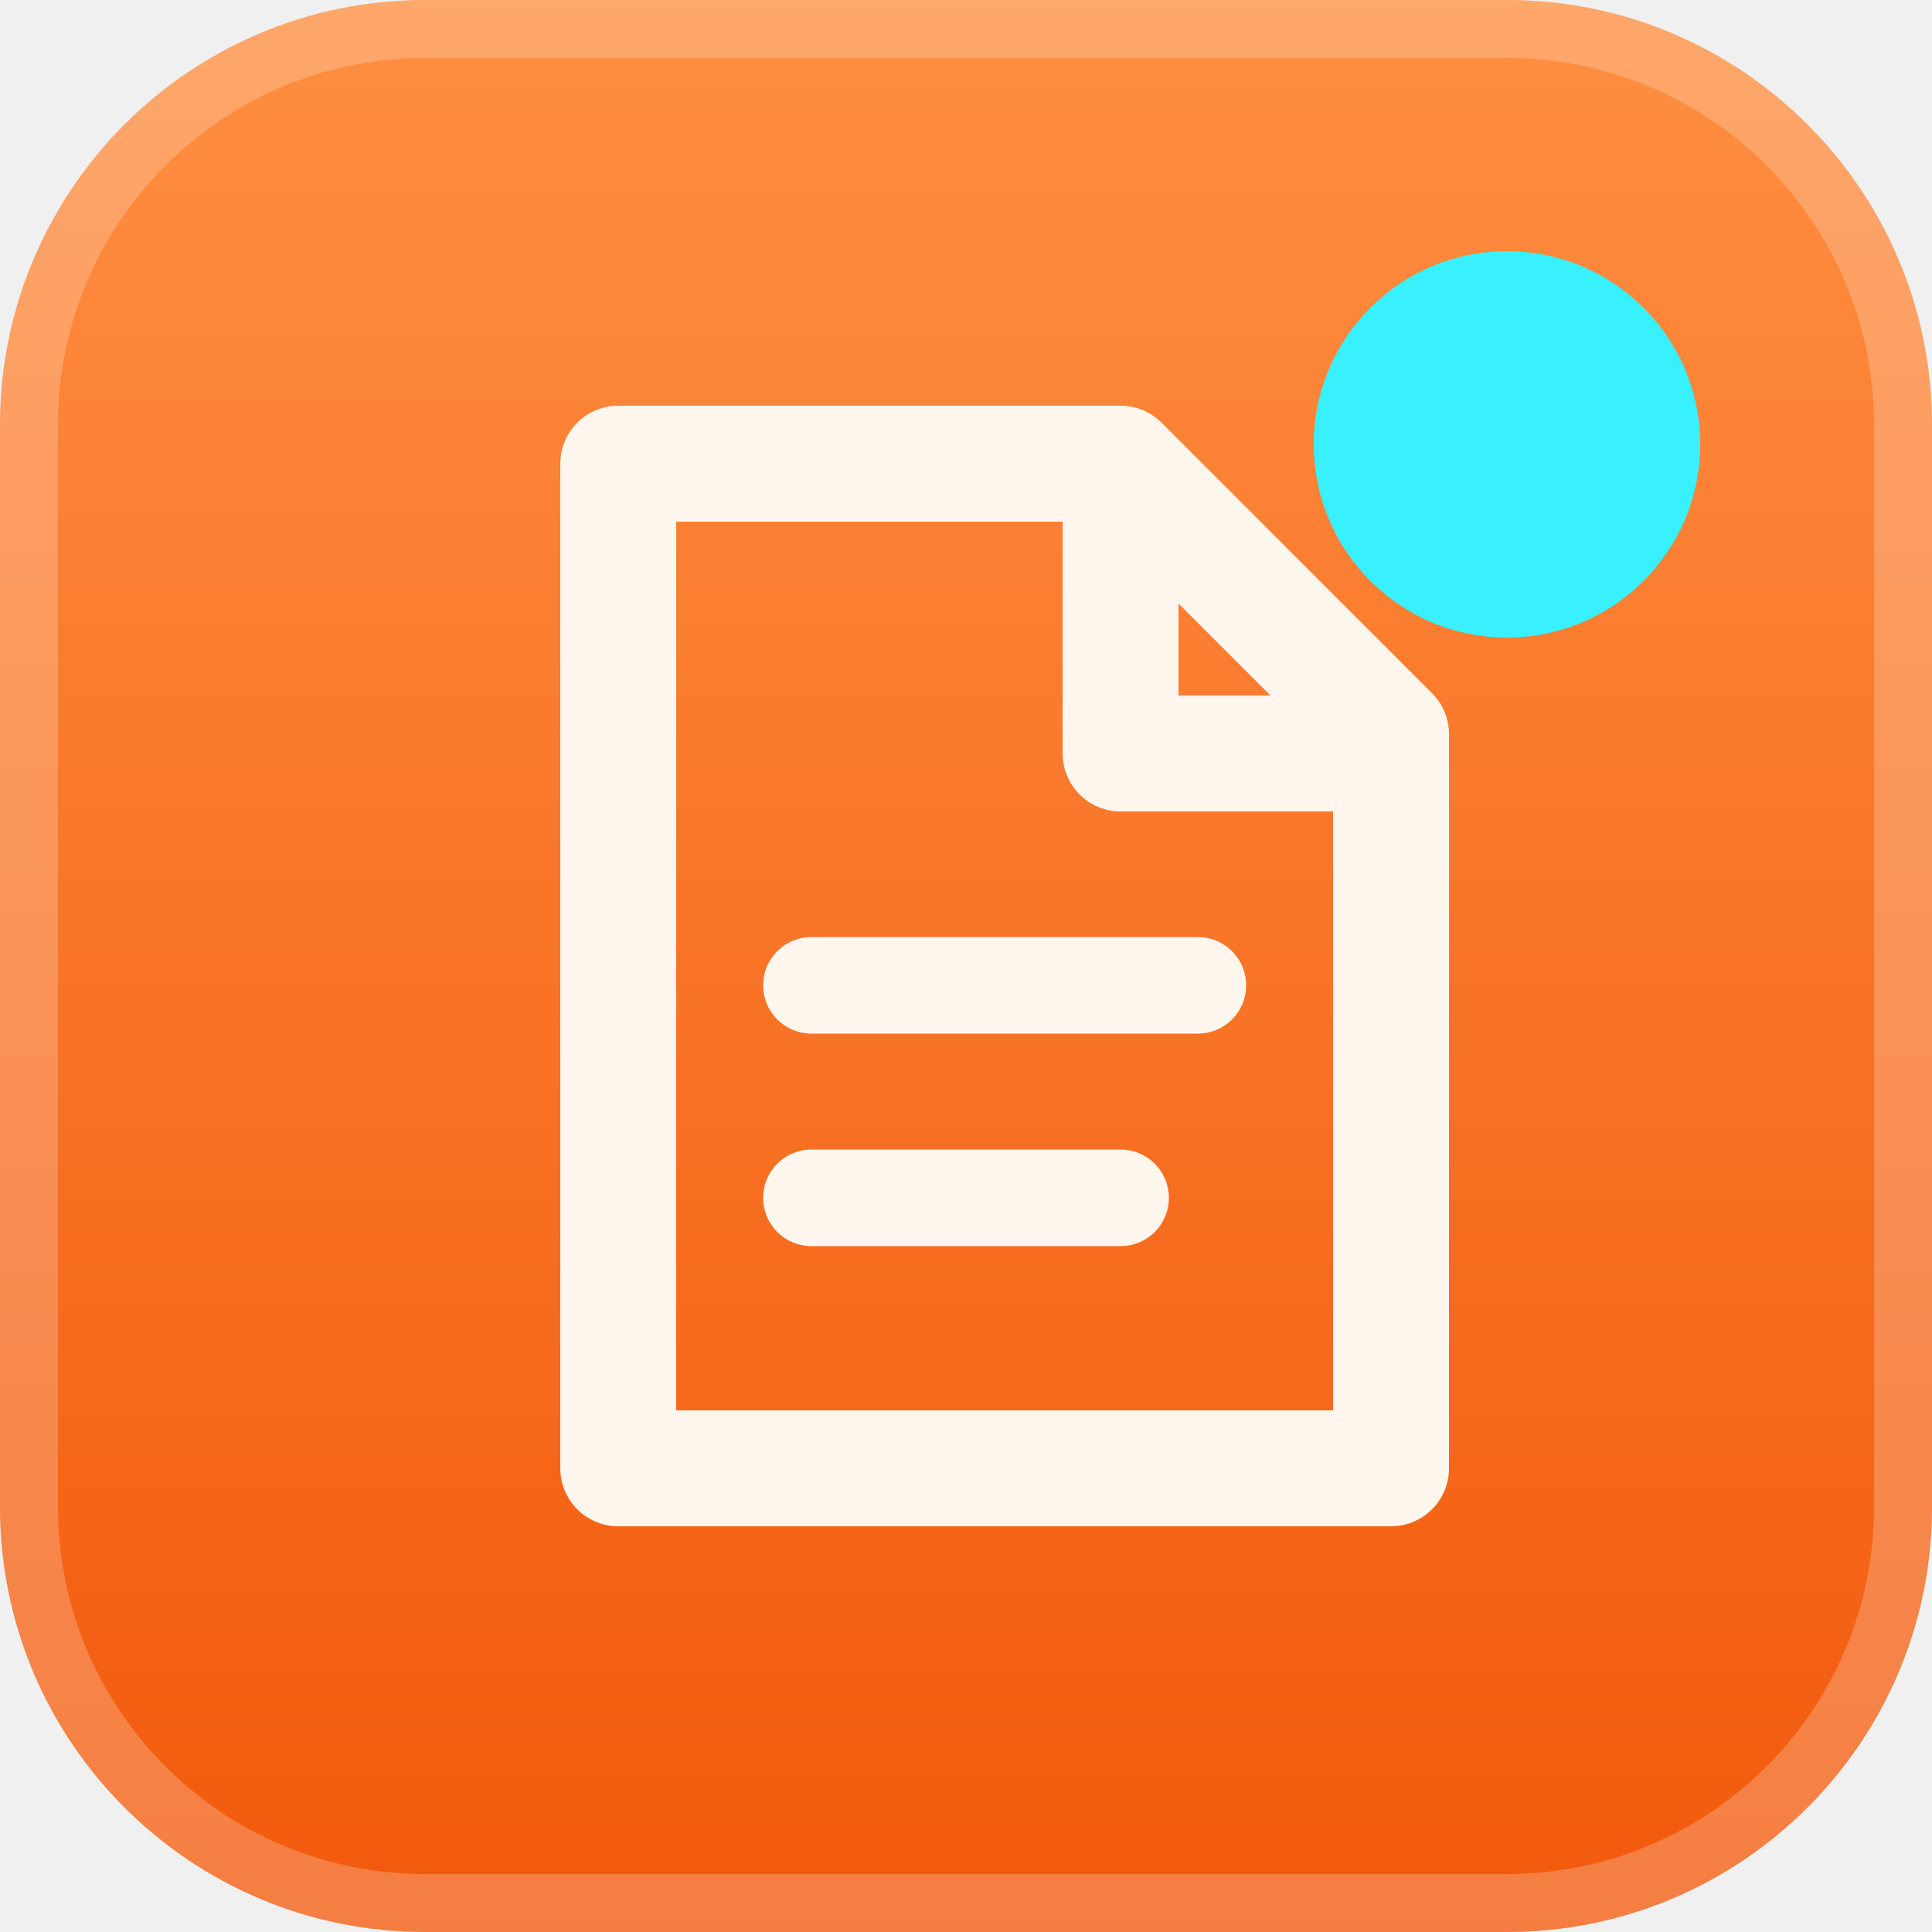
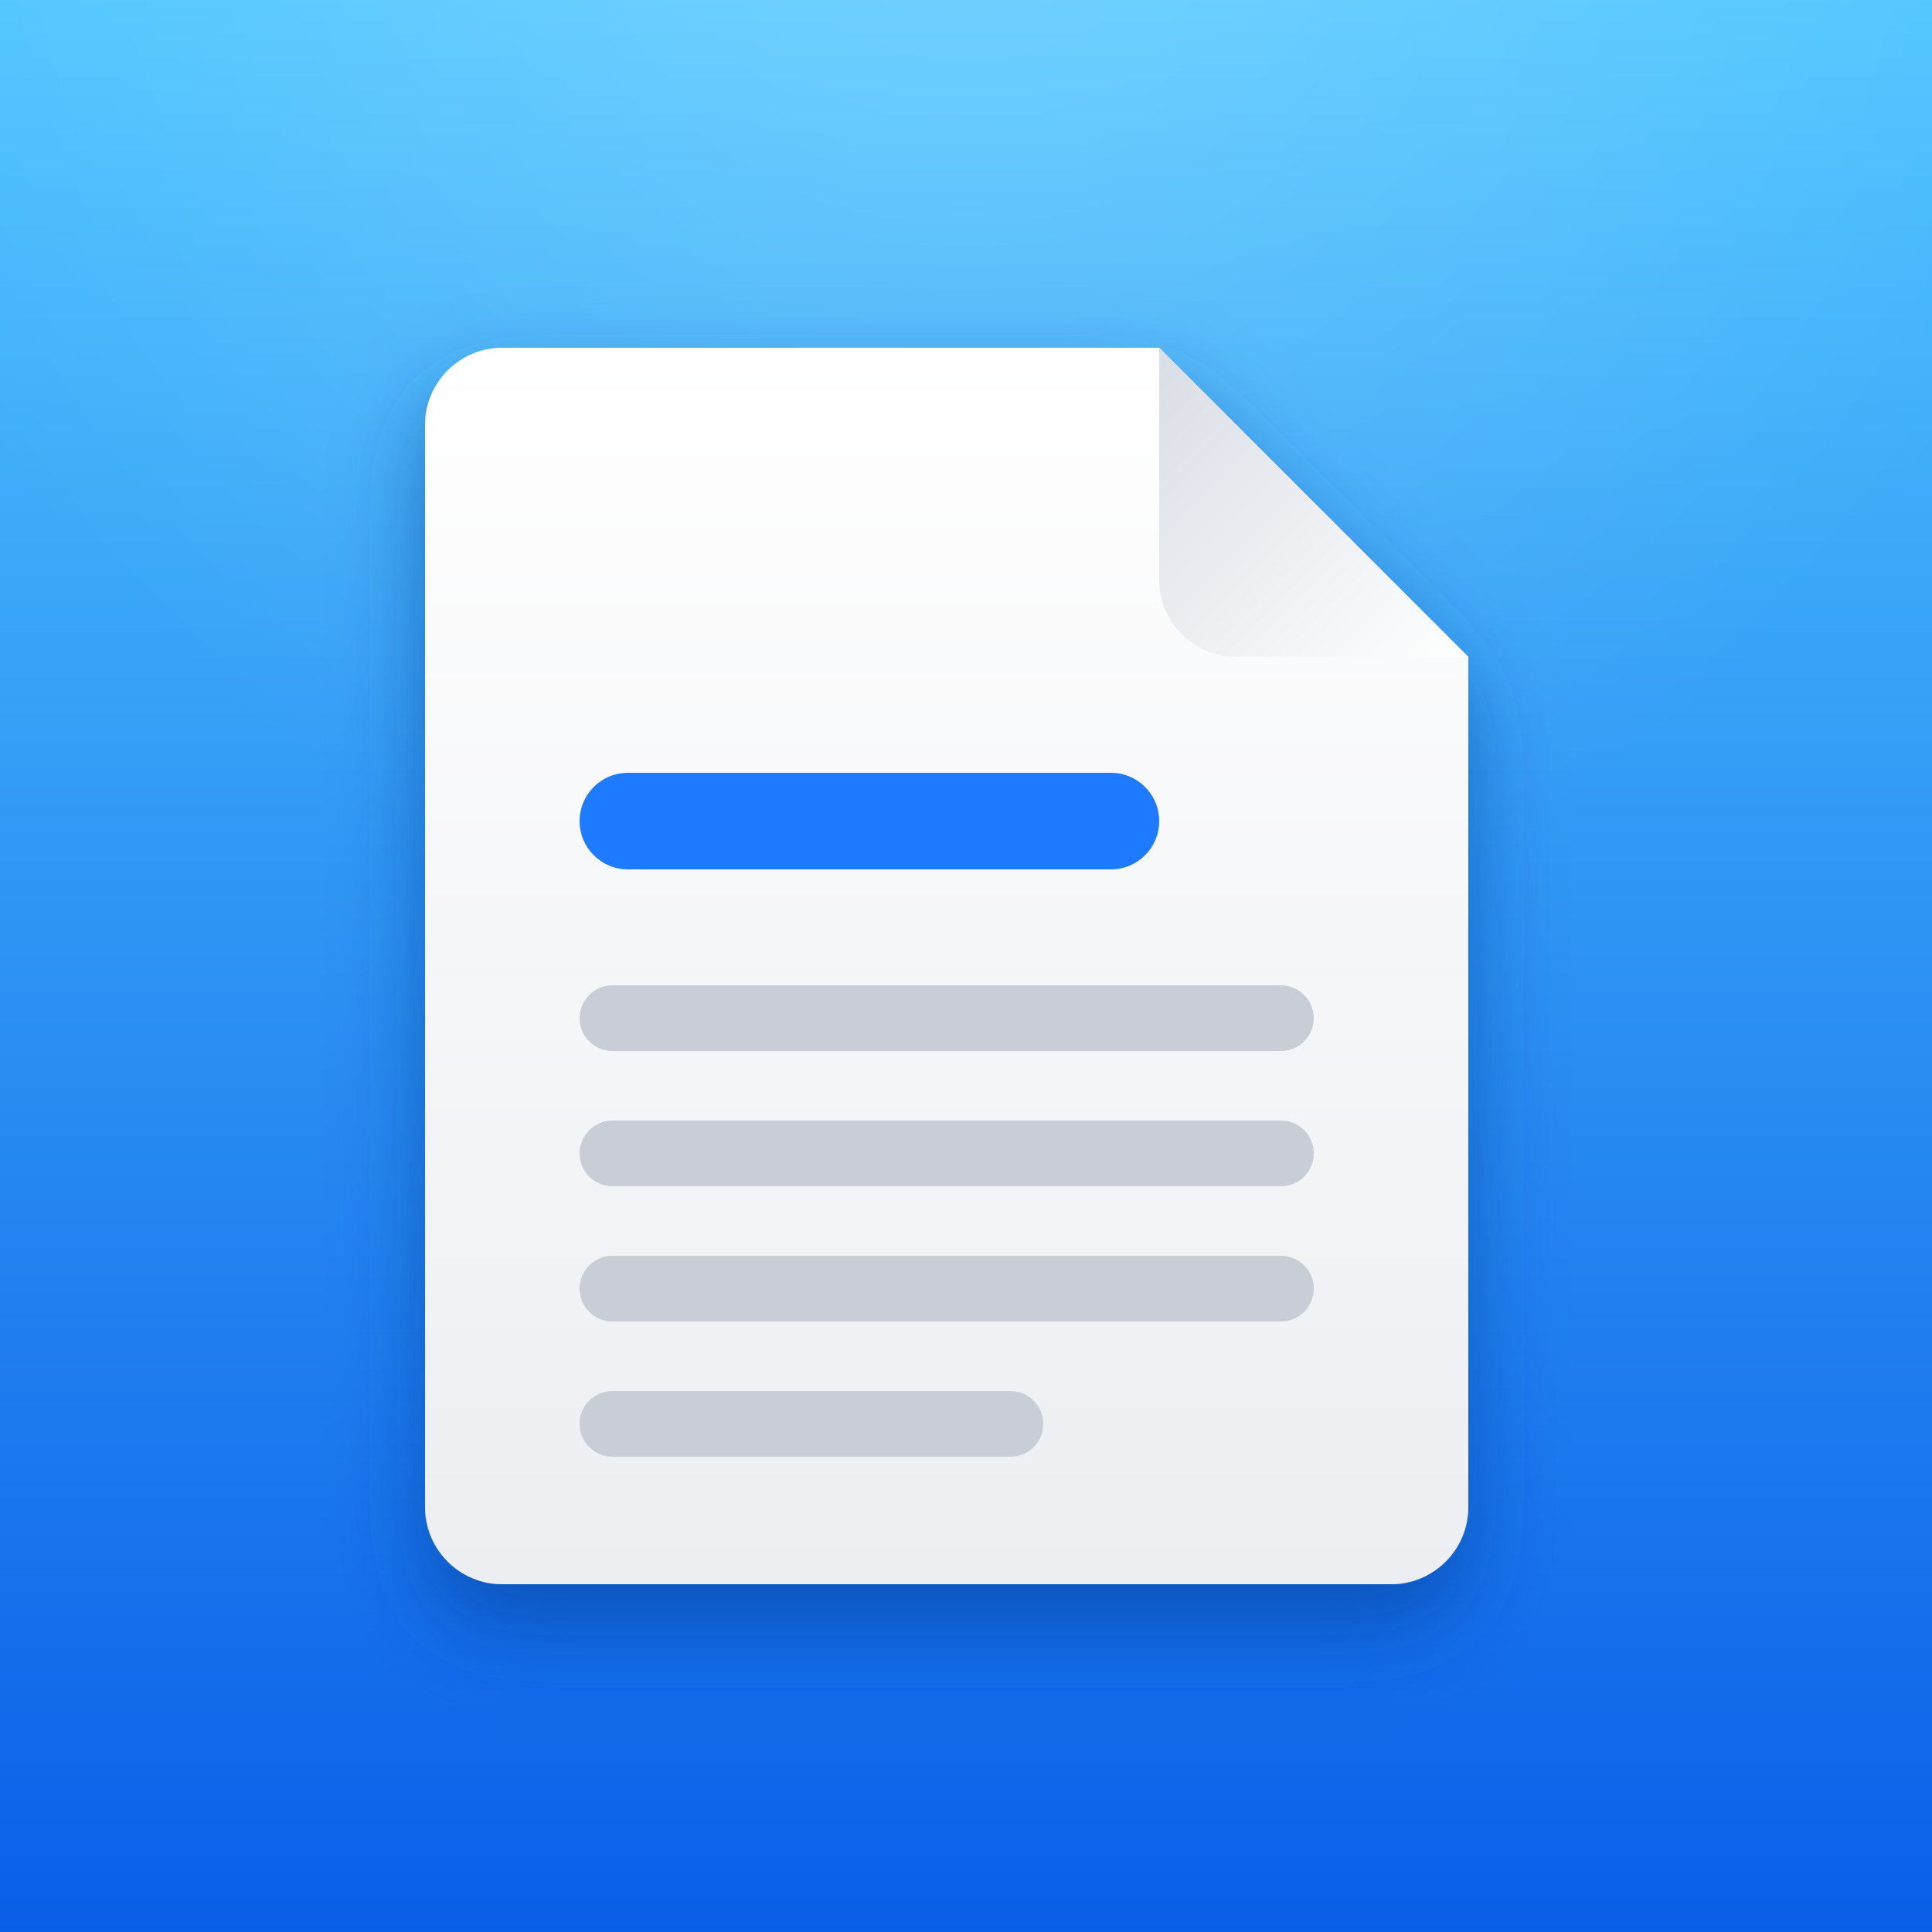
<svg xmlns="http://www.w3.org/2000/svg" viewBox="0 0 100 100">
  <defs>
    <linearGradient id="bg" x1="0" y1="0" x2="0" y2="1">
-       <stop offset="0" stop-color="#ff8f42" />
-       <stop offset="1" stop-color="#f2590c" />
+       <stop offset="0" stop-color="#4FC6FF" />
+       <stop offset="1" stop-color="#0A5EE8" />
+     </linearGradient>
+     <radialGradient id="light" cx=".5" cy="-.1" r="1">
+       <stop offset="0" stop-color="#fff" stop-opacity=".22" />
+       <stop offset=".6" stop-color="#fff" stop-opacity="0" />
+     </radialGradient>
+     <linearGradient id="paper" x1="0" y1="0" x2="0" y2="1">
+       <stop offset="0" stop-color="#FFFFFF" />
+       <stop offset="1" stop-color="#E9EEF5" />
+     </linearGradient>
+     <filter id="drop" x="-25%" y="-25%" width="150%" height="160%">
+       <feDropShadow dx="0" dy="2.2" stdDeviation="2.2" flood-color="#063A96" flood-opacity=".55" />
+     </filter>
+     <filter id="soft" x="-25%" y="-25%" width="150%" height="160%">
+       <feDropShadow dx="0" dy="1" stdDeviation="1" flood-color="#063A96" flood-opacity=".45" />
+     </filter>
+     <linearGradient id="pg" x1="0" y1="0" x2="0" y2="1">
+       <stop offset="0" stop-color="#FFFFFF" />
+       <stop offset="1" stop-color="#ECEEF2" />
+     </linearGradient>
+     <linearGradient id="fold" x1="0" y1="0" x2="1" y2="1">
+       <stop offset="0" stop-color="#D9DDE5" />
+       <stop offset="1" stop-color="#FFFFFF" />
    </linearGradient>
  </defs>
-   <rect width="100" height="100" rx="22" fill="url(#bg)" />
-   <circle cx="78" cy="23" r="10" fill="#38f0ff" />
-   <path d="M32 24 H58 L72 38 V76 H32 Z" fill="none" stroke="#fff7ed" stroke-width="6" stroke-linejoin="round" />
-   <path d="M58 24 V39 H72" fill="none" stroke="#fff7ed" stroke-width="6" stroke-linejoin="round" />
-   <path d="M42 51 H62 M42 62 H58" fill="none" stroke="#fff7ed" stroke-width="5" stroke-linecap="round" />
-   <rect x="1.5" y="1.5" width="97" height="97" rx="20.5" fill="none" stroke="#ffffff" stroke-opacity=".22" stroke-width="3" />
+   <rect width="100" height="100" fill="url(#bg)" />
+   <rect width="100" height="100" fill="url(#light)" />
+   <g filter="url(#drop)">
+     <path d="M26 18H60L76 34V78A4 4 0 0 1 72 82H26A4 4 0 0 1 22 78V22A4 4 0 0 1 26 18Z" fill="url(#pg)" />
+   </g>
+   <path d="M60 18V30A4 4 0 0 0 64 34H76Z" fill="url(#fold)" />
+   <rect x="30" y="40" width="30" height="5" rx="2.5" fill="#1E7BFF" />
+   <g fill="#C8CDD6">
+     <rect x="30" y="51" width="38" height="3.4" rx="1.7" />
+     <rect x="30" y="58" width="38" height="3.4" rx="1.7" />
+     <rect x="30" y="65" width="38" height="3.4" rx="1.7" />
+     <rect x="30" y="72" width="24" height="3.4" rx="1.7" />
+   </g>
</svg>
